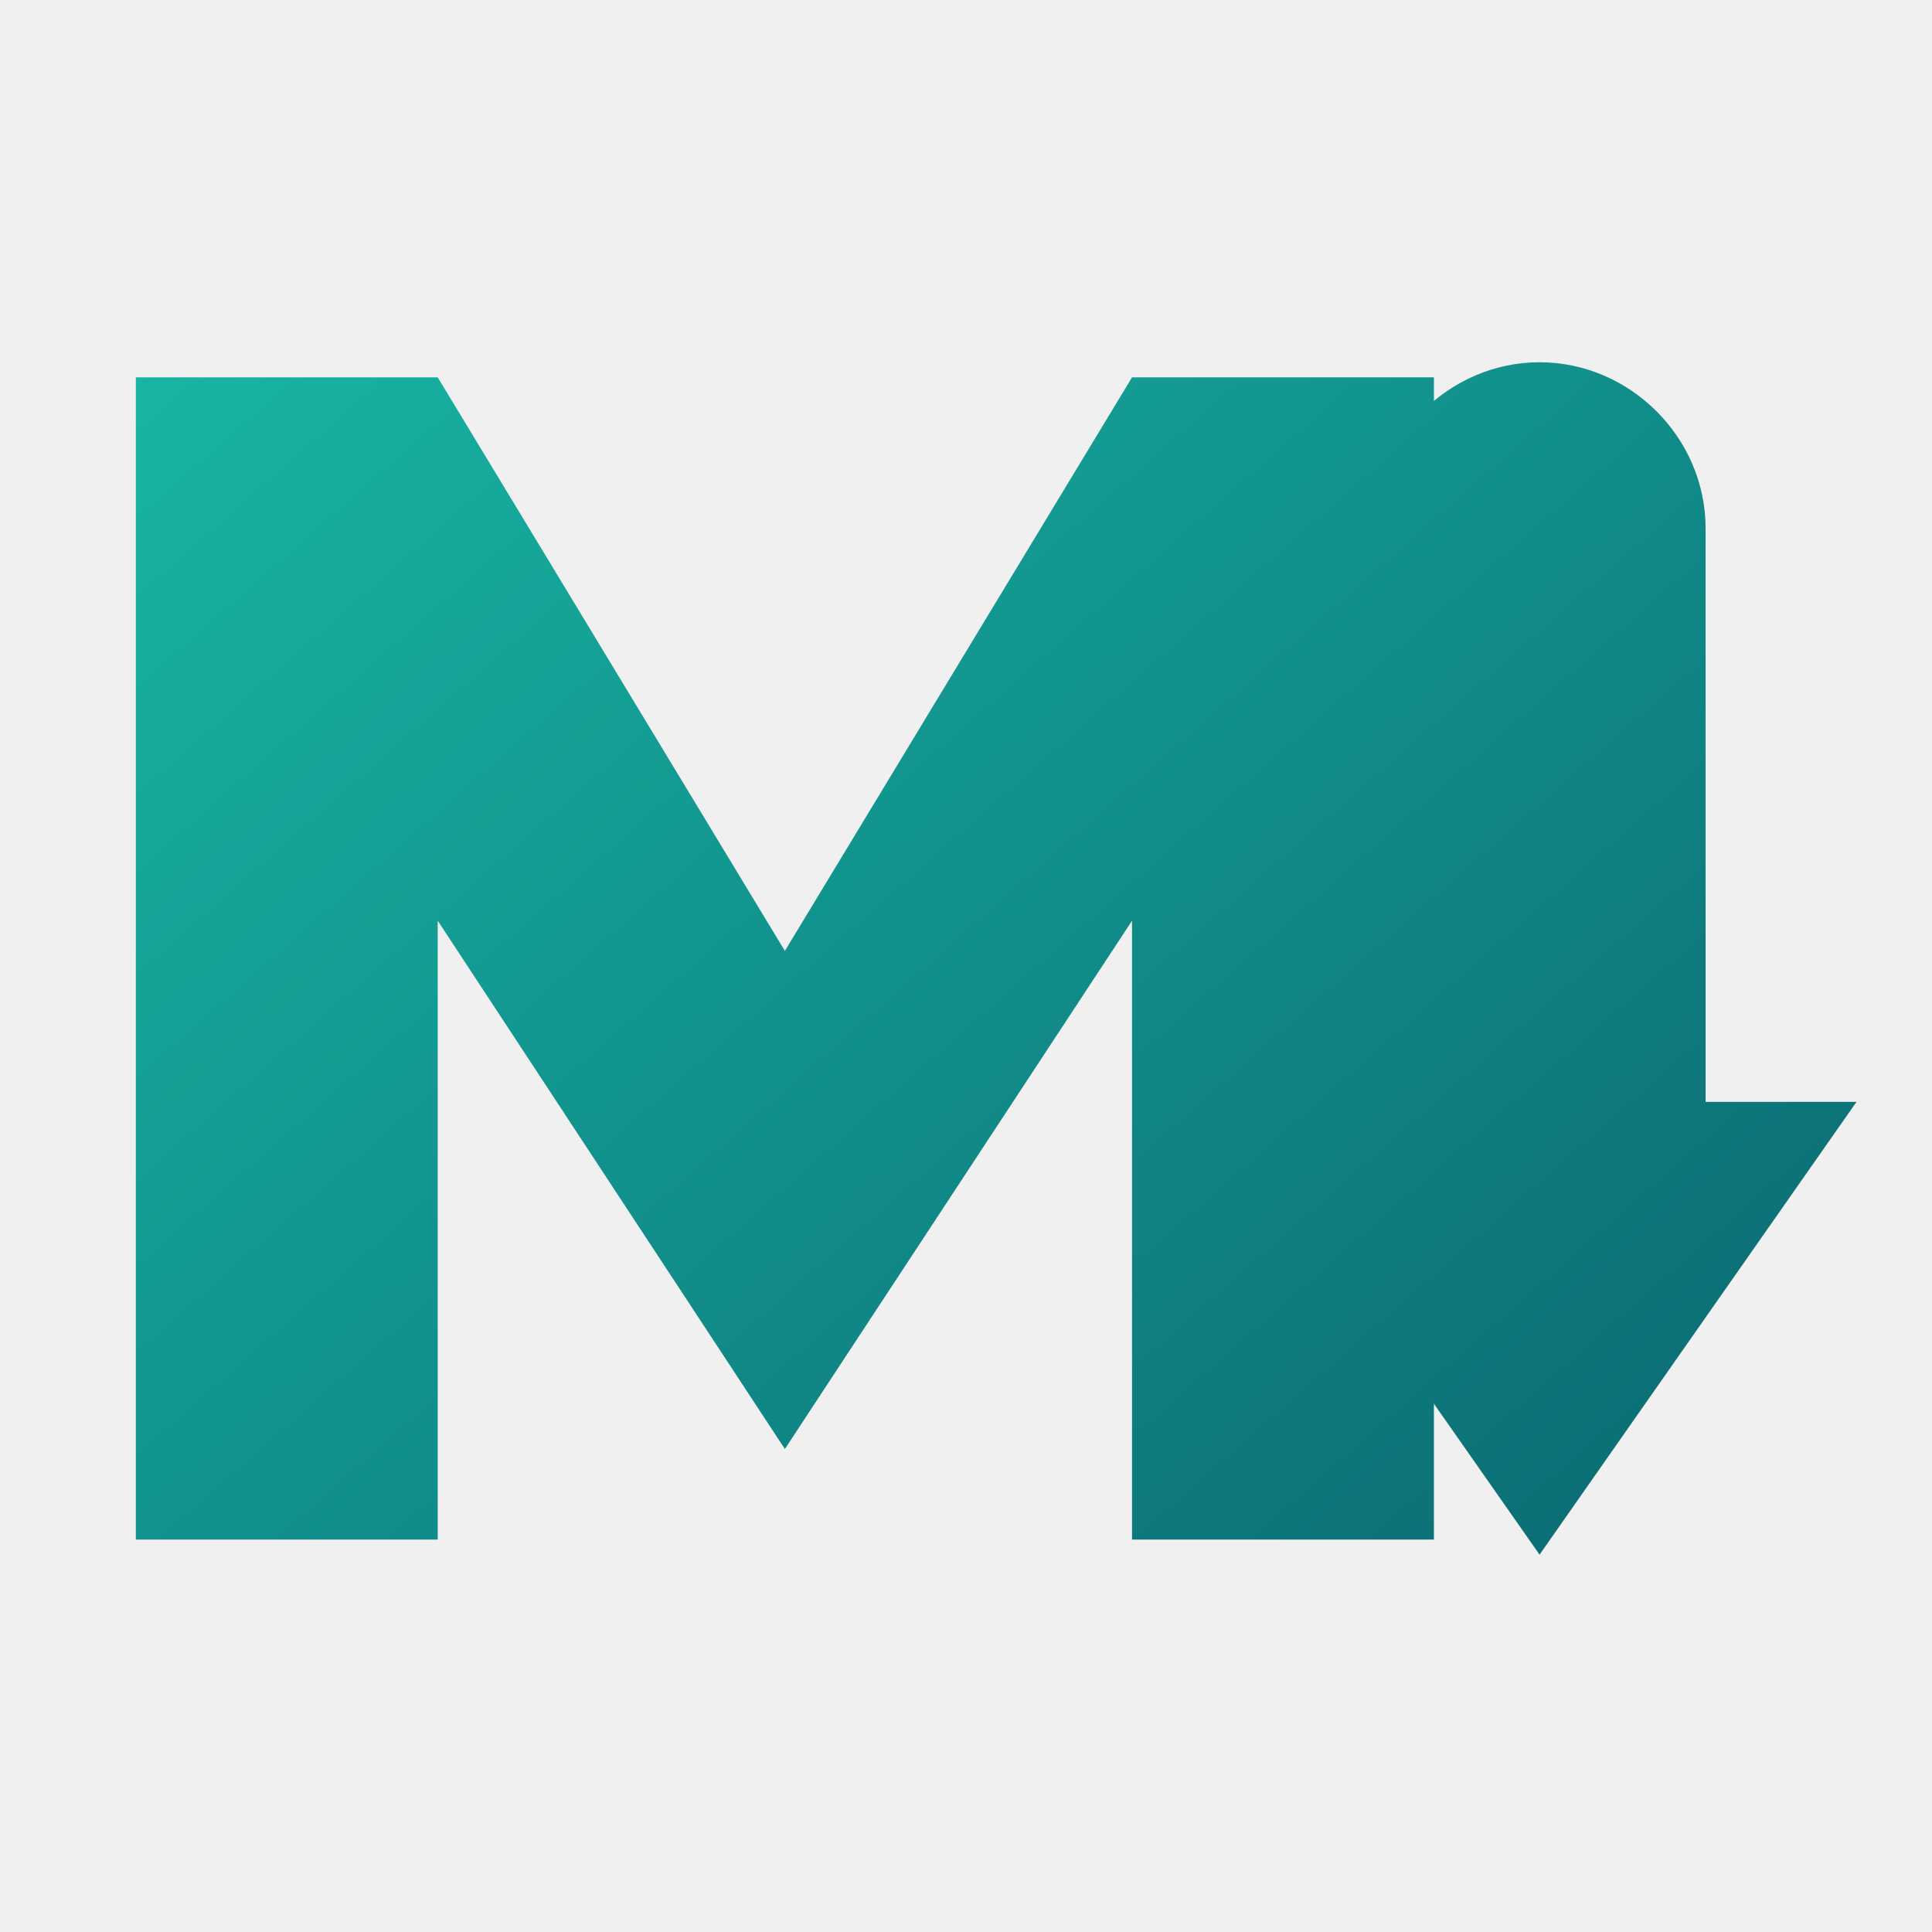
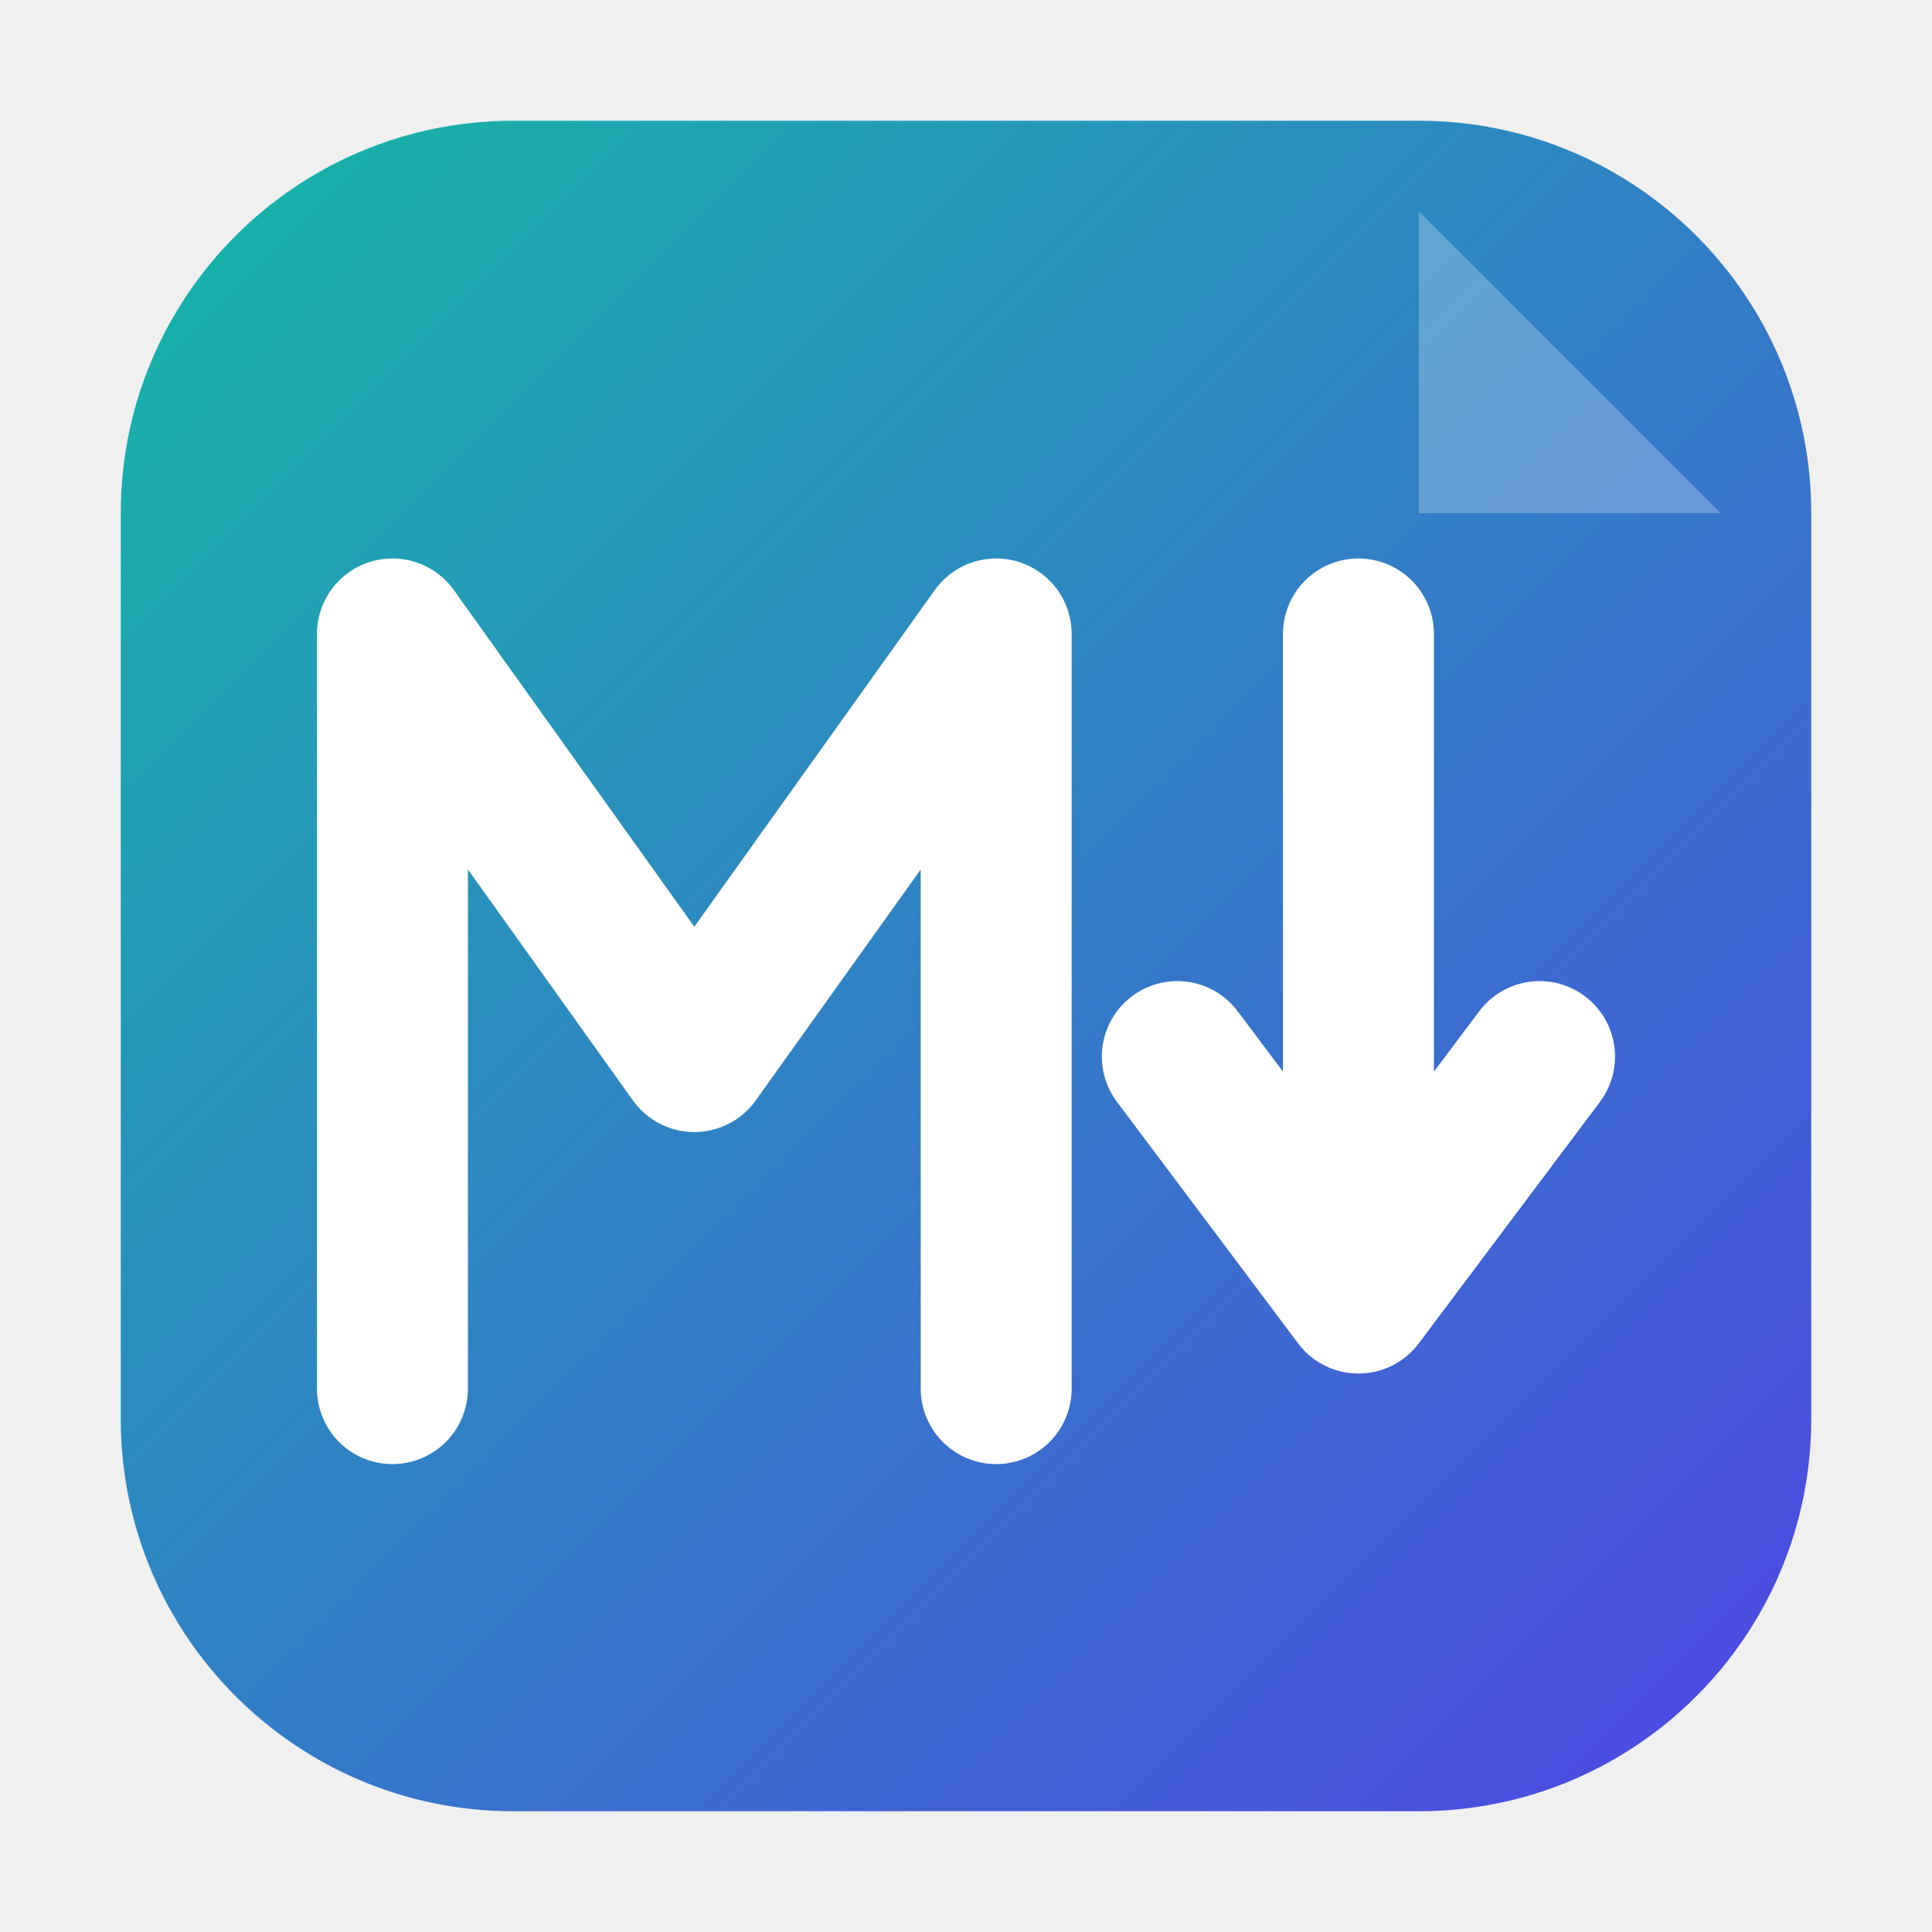
- <svg xmlns="http://www.w3.org/2000/svg" viewBox="0 0 128 128" role="img" aria-label="SharePoint Markdown Exporter icon">
+ <svg xmlns="http://www.w3.org/2000/svg" viewBox="0 0 128 128" role="img" aria-labelledby="t d">
  <defs>
-     <linearGradient id="mark" x1="16" y1="16" x2="104" y2="116" gradientUnits="userSpaceOnUse">
-       <stop offset="0" stop-color="#18b6a4" />
-       <stop offset="1" stop-color="#0b6872" />
+     <linearGradient id="card" x1="0" y1="0" x2="1" y2="1">
+       <stop offset="0" stop-color="#14b8a6" />
+       <stop offset="1" stop-color="#4f46e5" />
    </linearGradient>
  </defs>
-   <path d="M9 102V25h20l23 38 23-38h20v77H75V61L52 96 29 61v41Z" fill="url(#mark)" />
-   <path d="M102 24c6 0 11 5 11 11v38h10l-21 30-21-30h10V35c0-6 5-11 11-11Z" fill="url(#mark)" />
+   <rect x="8" y="8" width="112" height="112" rx="26" fill="url(#card)" />
+   <path d="M94 14 L114 34 L94 34 Z" fill="#ffffff" fill-opacity="0.25" />
+   <path d="M26 92 L26 42 L46 70 L66 42 L66 92" fill="none" stroke="#ffffff" stroke-width="10" stroke-linecap="round" stroke-linejoin="round" />
+   <path d="M90 42 L90 82" fill="none" stroke="#ffffff" stroke-width="10" stroke-linecap="round" />
+   <path d="M78 70 L90 86 L102 70" fill="none" stroke="#ffffff" stroke-width="10" stroke-linecap="round" stroke-linejoin="round" />
</svg>
